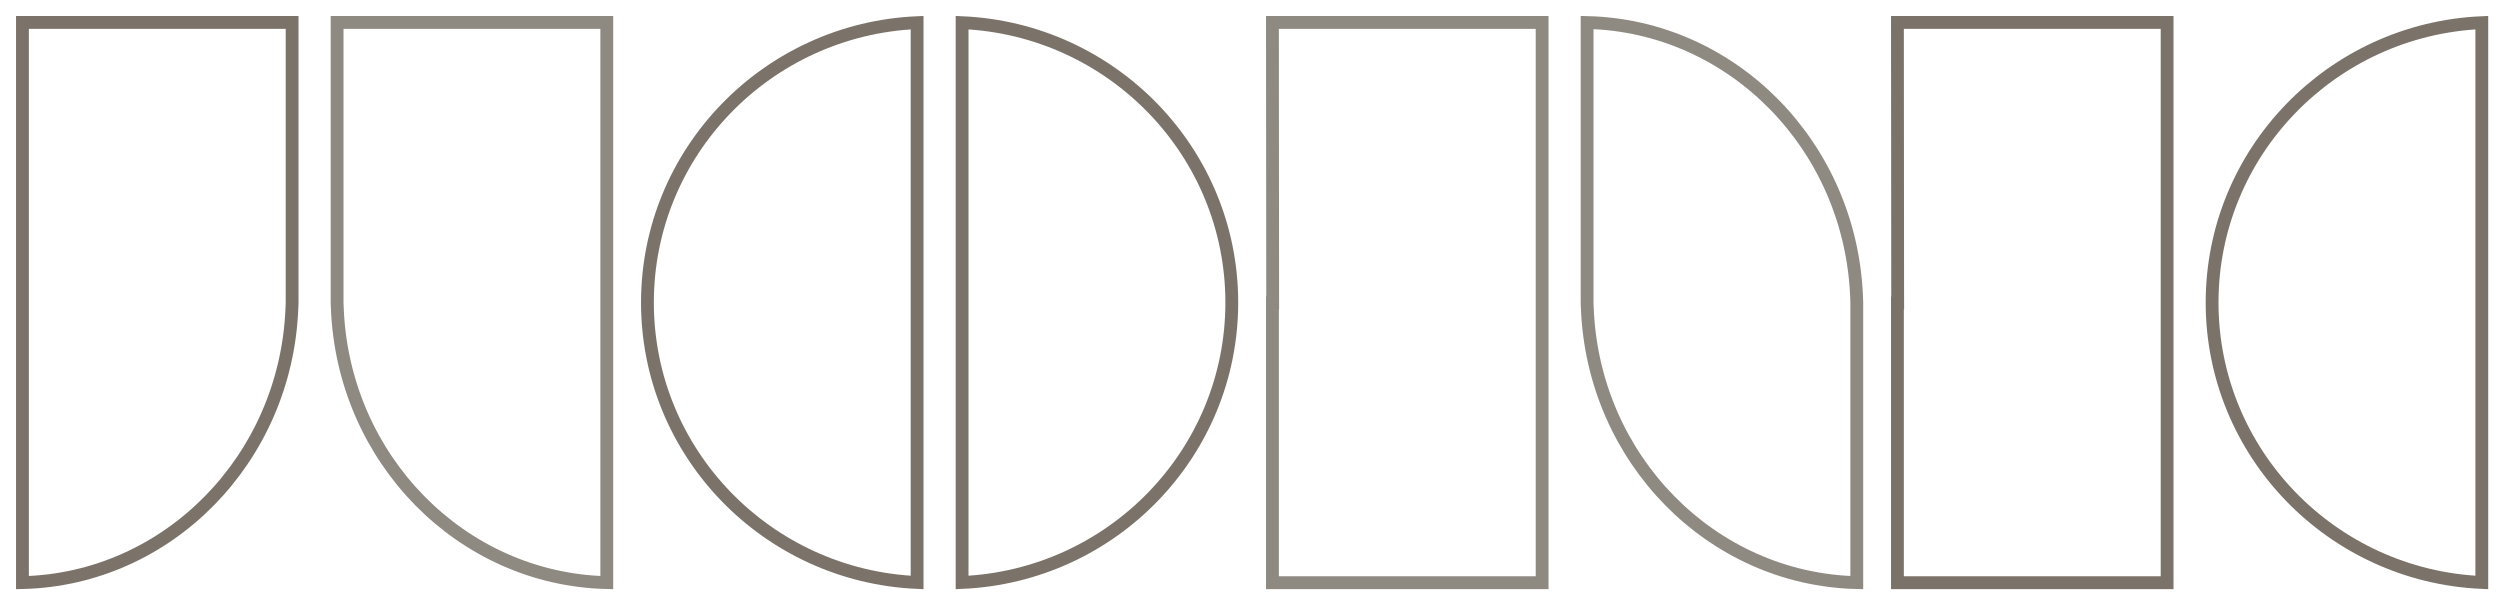
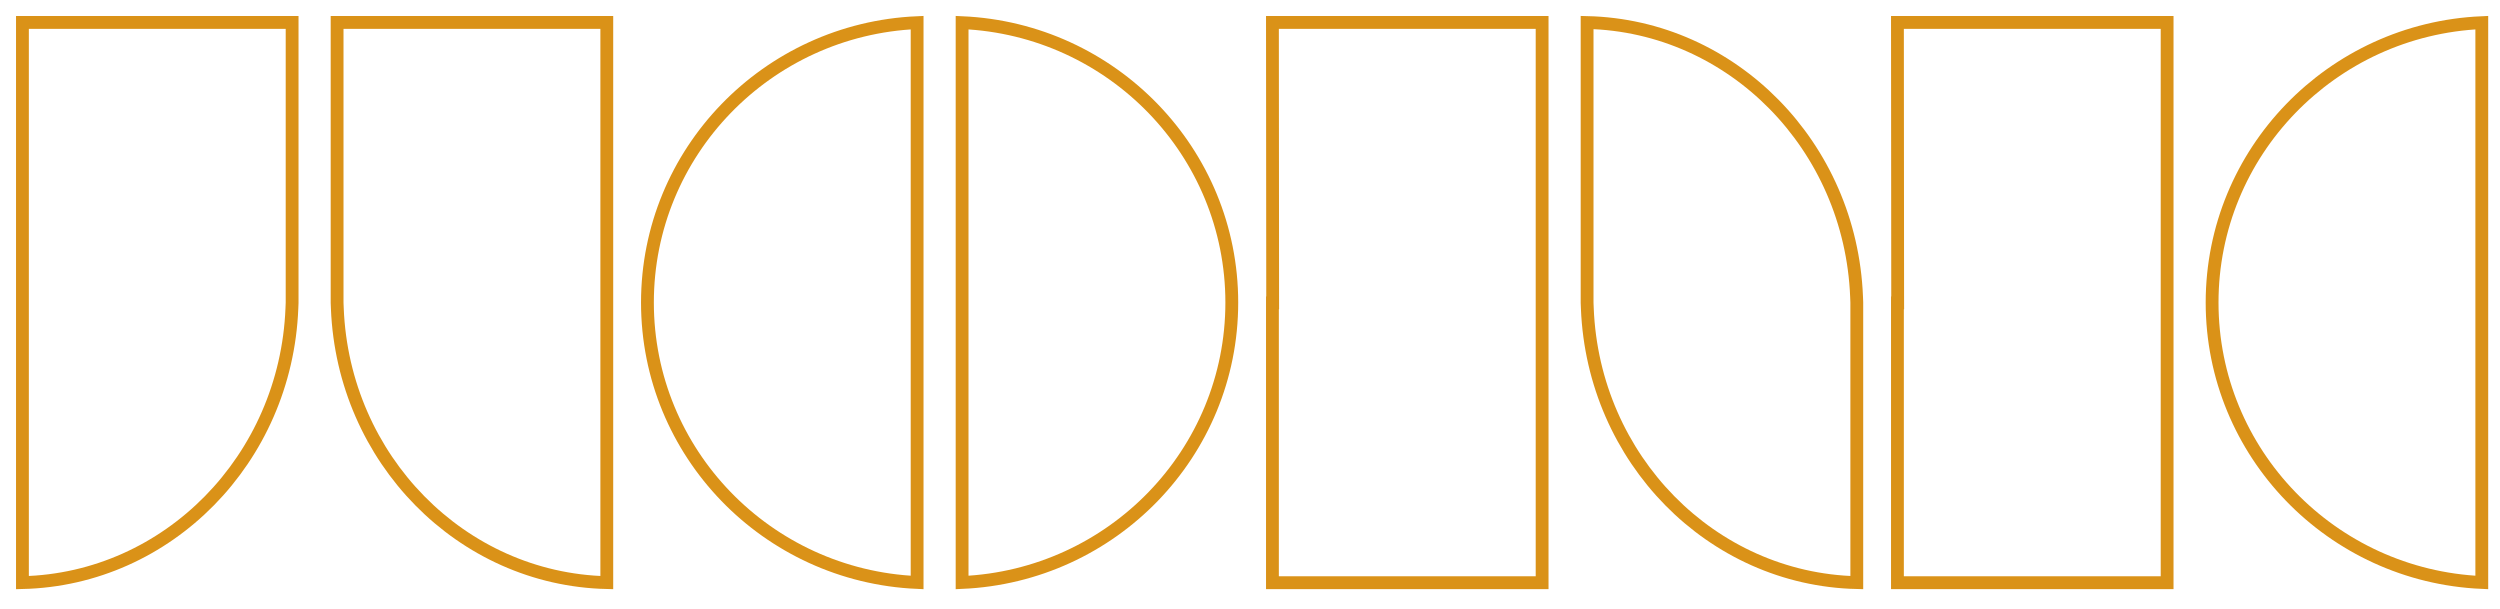
<svg xmlns="http://www.w3.org/2000/svg" width="156" height="38" viewBox="0 0 156 38" fill="none">
-   <path d="M115.85 18.515L115.864 18.871V36.355C106.785 36.141 99.421 28.638 99.049 19.245L99.035 18.889V1.405C108.114 1.619 115.479 9.122 115.85 18.515Z" stroke="#8E8981" stroke-width="0.8" />
-   <path d="M79.4 18.9V36.36H96.228V19.26V1.4H79.4L79.414 18.499L79.415 18.9H79.4Z" stroke="#8E8981" stroke-width="0.8" />
-   <path d="M21.049 19.245L21.035 18.889V1.4H37.864V18.5V36.355C28.785 36.141 21.421 28.638 21.049 19.245Z" stroke="#8E8981" stroke-width="0.8" />
-   <path d="M18.214 19.245L18.228 18.889V1.4H1.4V18.5V36.355C10.479 36.141 17.843 28.638 18.214 19.245Z" stroke="#7B7369" stroke-width="0.8" />
-   <path d="M118.4 18.9V36.36H135.228V19.26V1.4H118.4L118.414 18.499L118.415 18.9H118.4Z" stroke="#7B7369" stroke-width="0.8" />
-   <path d="M138.035 18.88C138.035 9.493 145.496 1.829 154.864 1.413V36.347C145.496 35.931 138.035 28.267 138.035 18.88Z" stroke="#7B7369" stroke-width="0.8" />
-   <path d="M40.4 18.88C40.4 9.493 47.861 1.829 57.228 1.413V36.347C47.861 35.931 40.4 28.267 40.4 18.88Z" stroke="#7B7369" stroke-width="0.8" />
-   <path d="M76.864 18.88C76.864 9.493 69.403 1.829 60.035 1.413V36.347C69.403 35.931 76.864 28.267 76.864 18.88Z" stroke="#7B7369" stroke-width="0.8" />
+   <path d="M115.85 18.515L115.864 18.871V36.355C106.785 36.141 99.421 28.638 99.049 19.245L99.035 18.889V1.405C108.114 1.619 115.479 9.122 115.85 18.515Z" stroke="#DA9218" stroke-width="0.8" />
+   <path d="M79.4 18.9V36.36H96.228V19.26V1.4H79.4L79.414 18.499L79.415 18.9H79.4Z" stroke="#DA9218" stroke-width="0.8" />
+   <path d="M21.049 19.245L21.035 18.889V1.4H37.864V18.5V36.355C28.785 36.141 21.421 28.638 21.049 19.245Z" stroke="#DA9218" stroke-width="0.8" />
+   <path d="M18.214 19.245L18.228 18.889V1.4H1.4V18.5V36.355C10.479 36.141 17.843 28.638 18.214 19.245Z" stroke="#DA9218" stroke-width="0.8" />
+   <path d="M118.4 18.9V36.36H135.228V19.26V1.4H118.4L118.414 18.499L118.415 18.9H118.4Z" stroke="#DA9218" stroke-width="0.8" />
+   <path d="M138.035 18.88C138.035 9.493 145.496 1.829 154.864 1.413V36.347C145.496 35.931 138.035 28.267 138.035 18.88Z" stroke="#DA9218" stroke-width="0.8" />
+   <path d="M40.4 18.88C40.4 9.493 47.861 1.829 57.228 1.413V36.347C47.861 35.931 40.4 28.267 40.4 18.88Z" stroke="#DA9218" stroke-width="0.8" />
+   <path d="M76.864 18.88C76.864 9.493 69.403 1.829 60.035 1.413V36.347C69.403 35.931 76.864 28.267 76.864 18.88Z" stroke="#DA9218" stroke-width="0.8" />
</svg>
